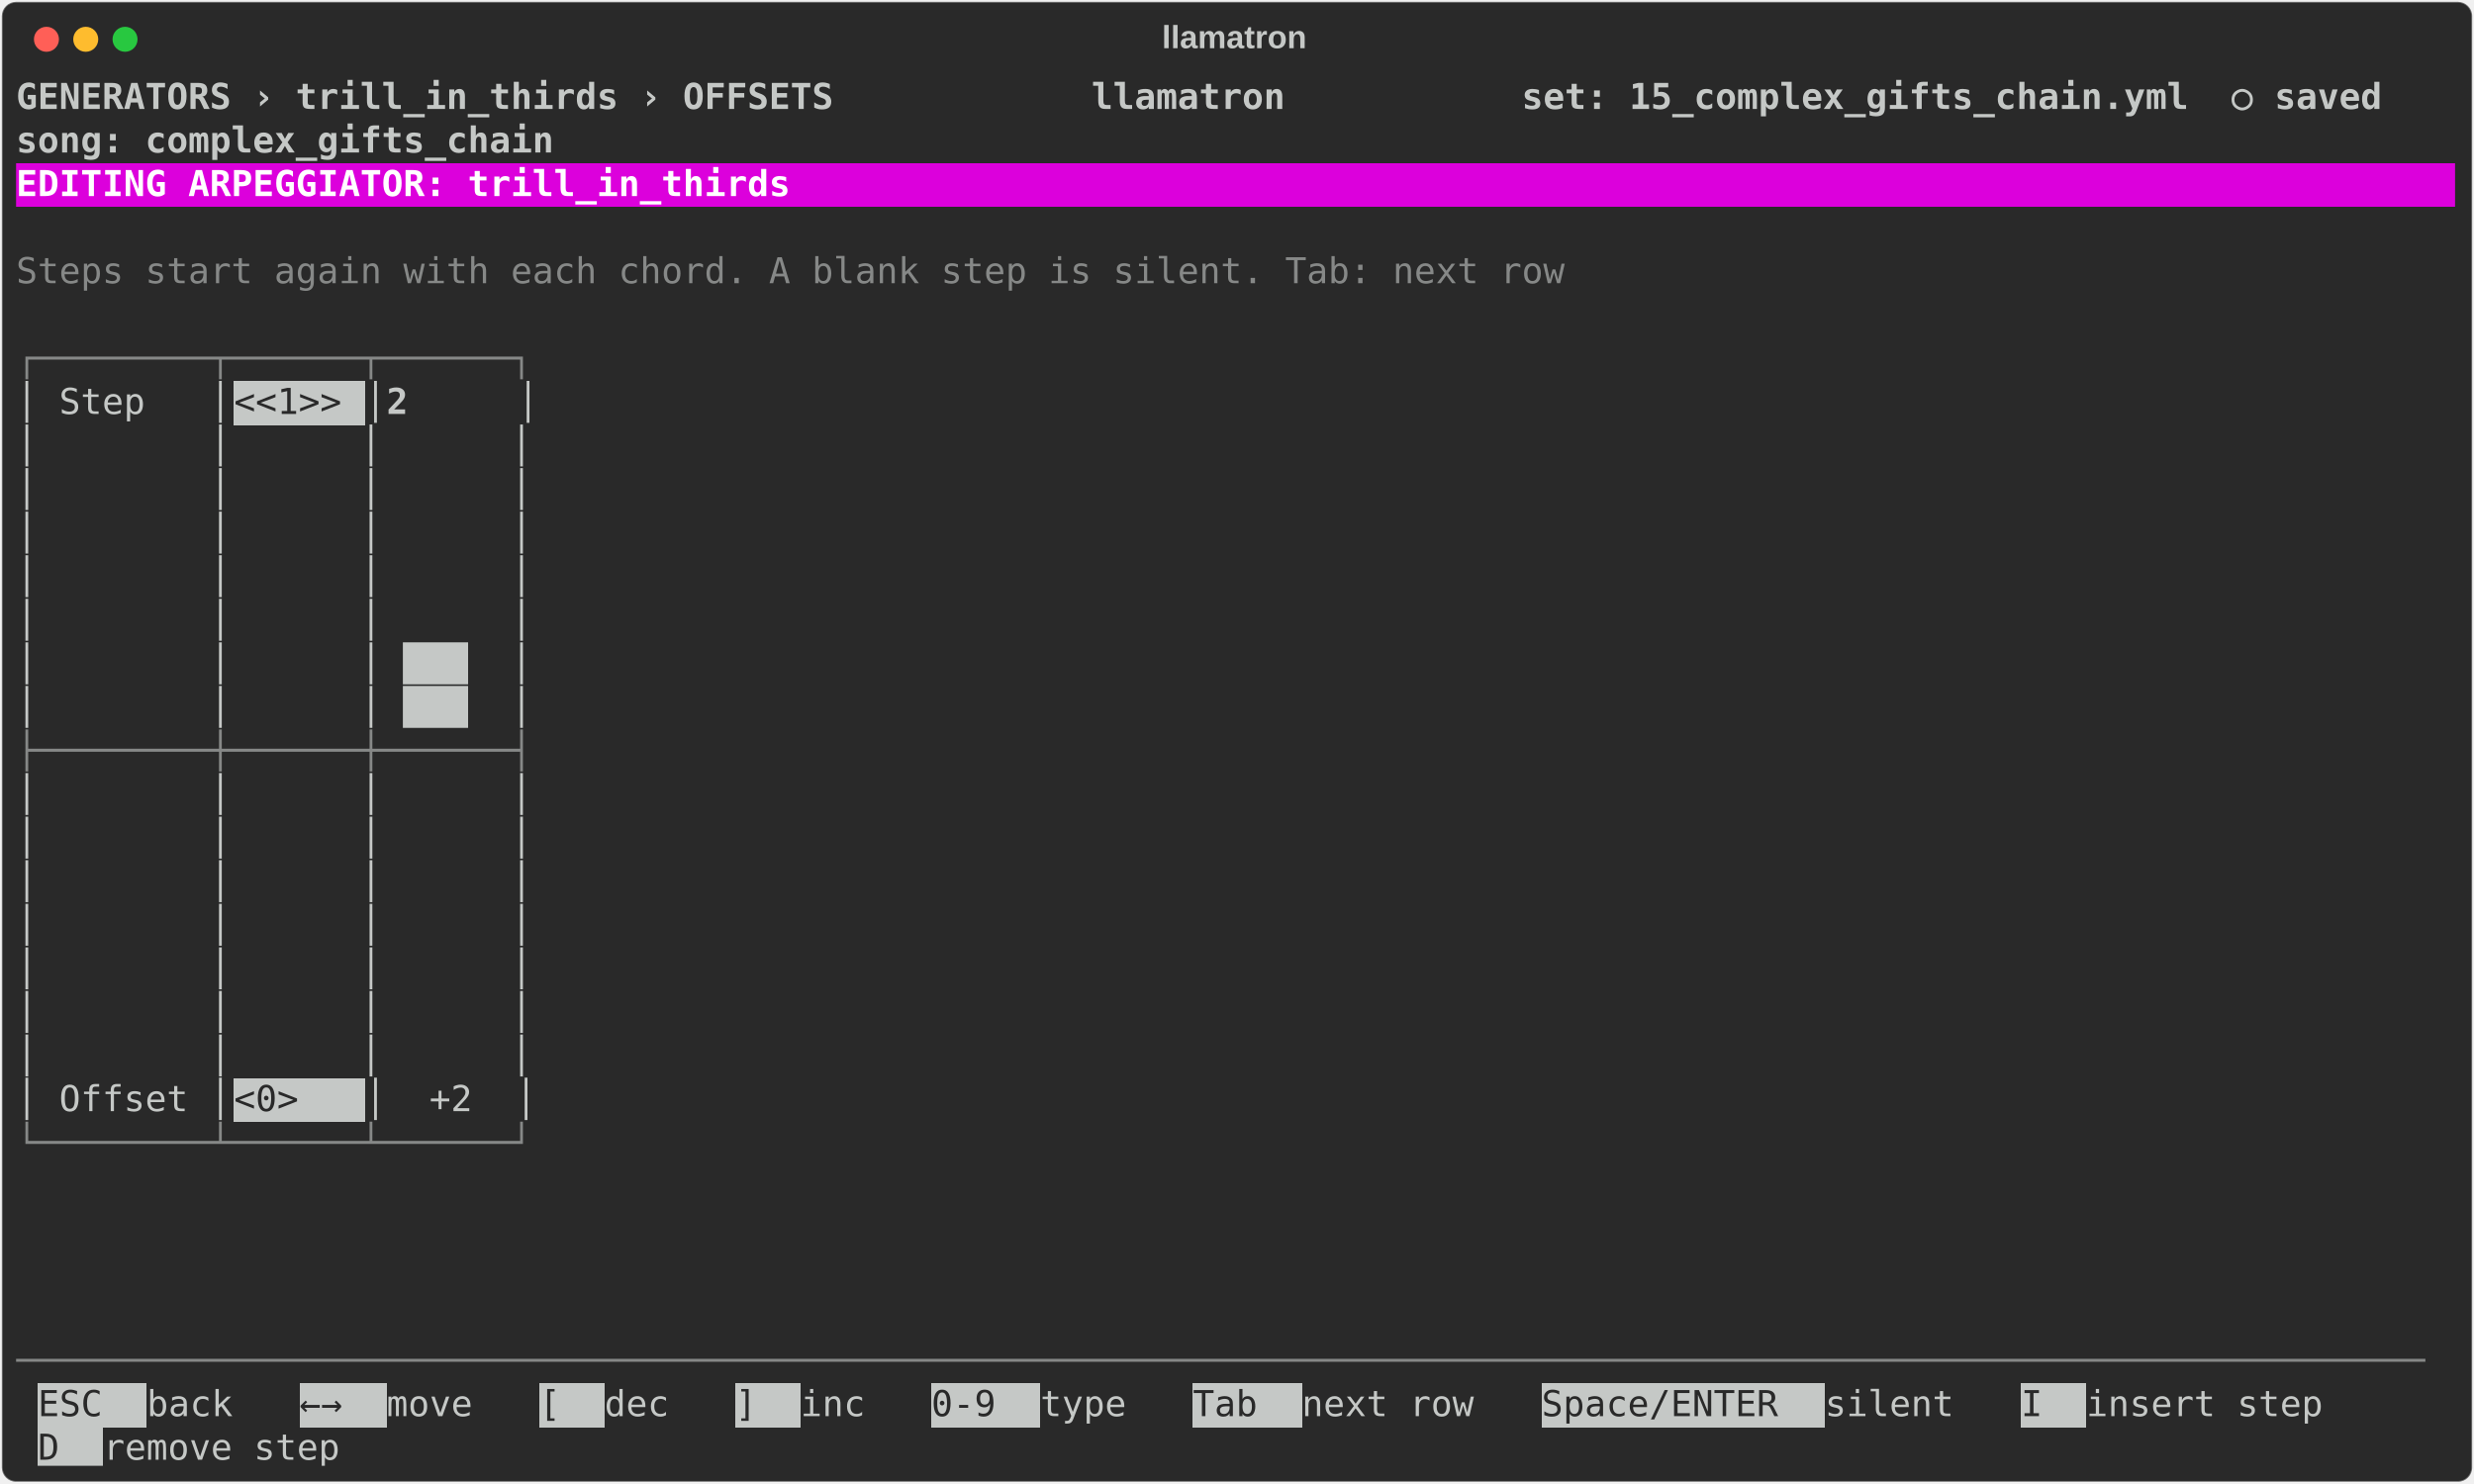
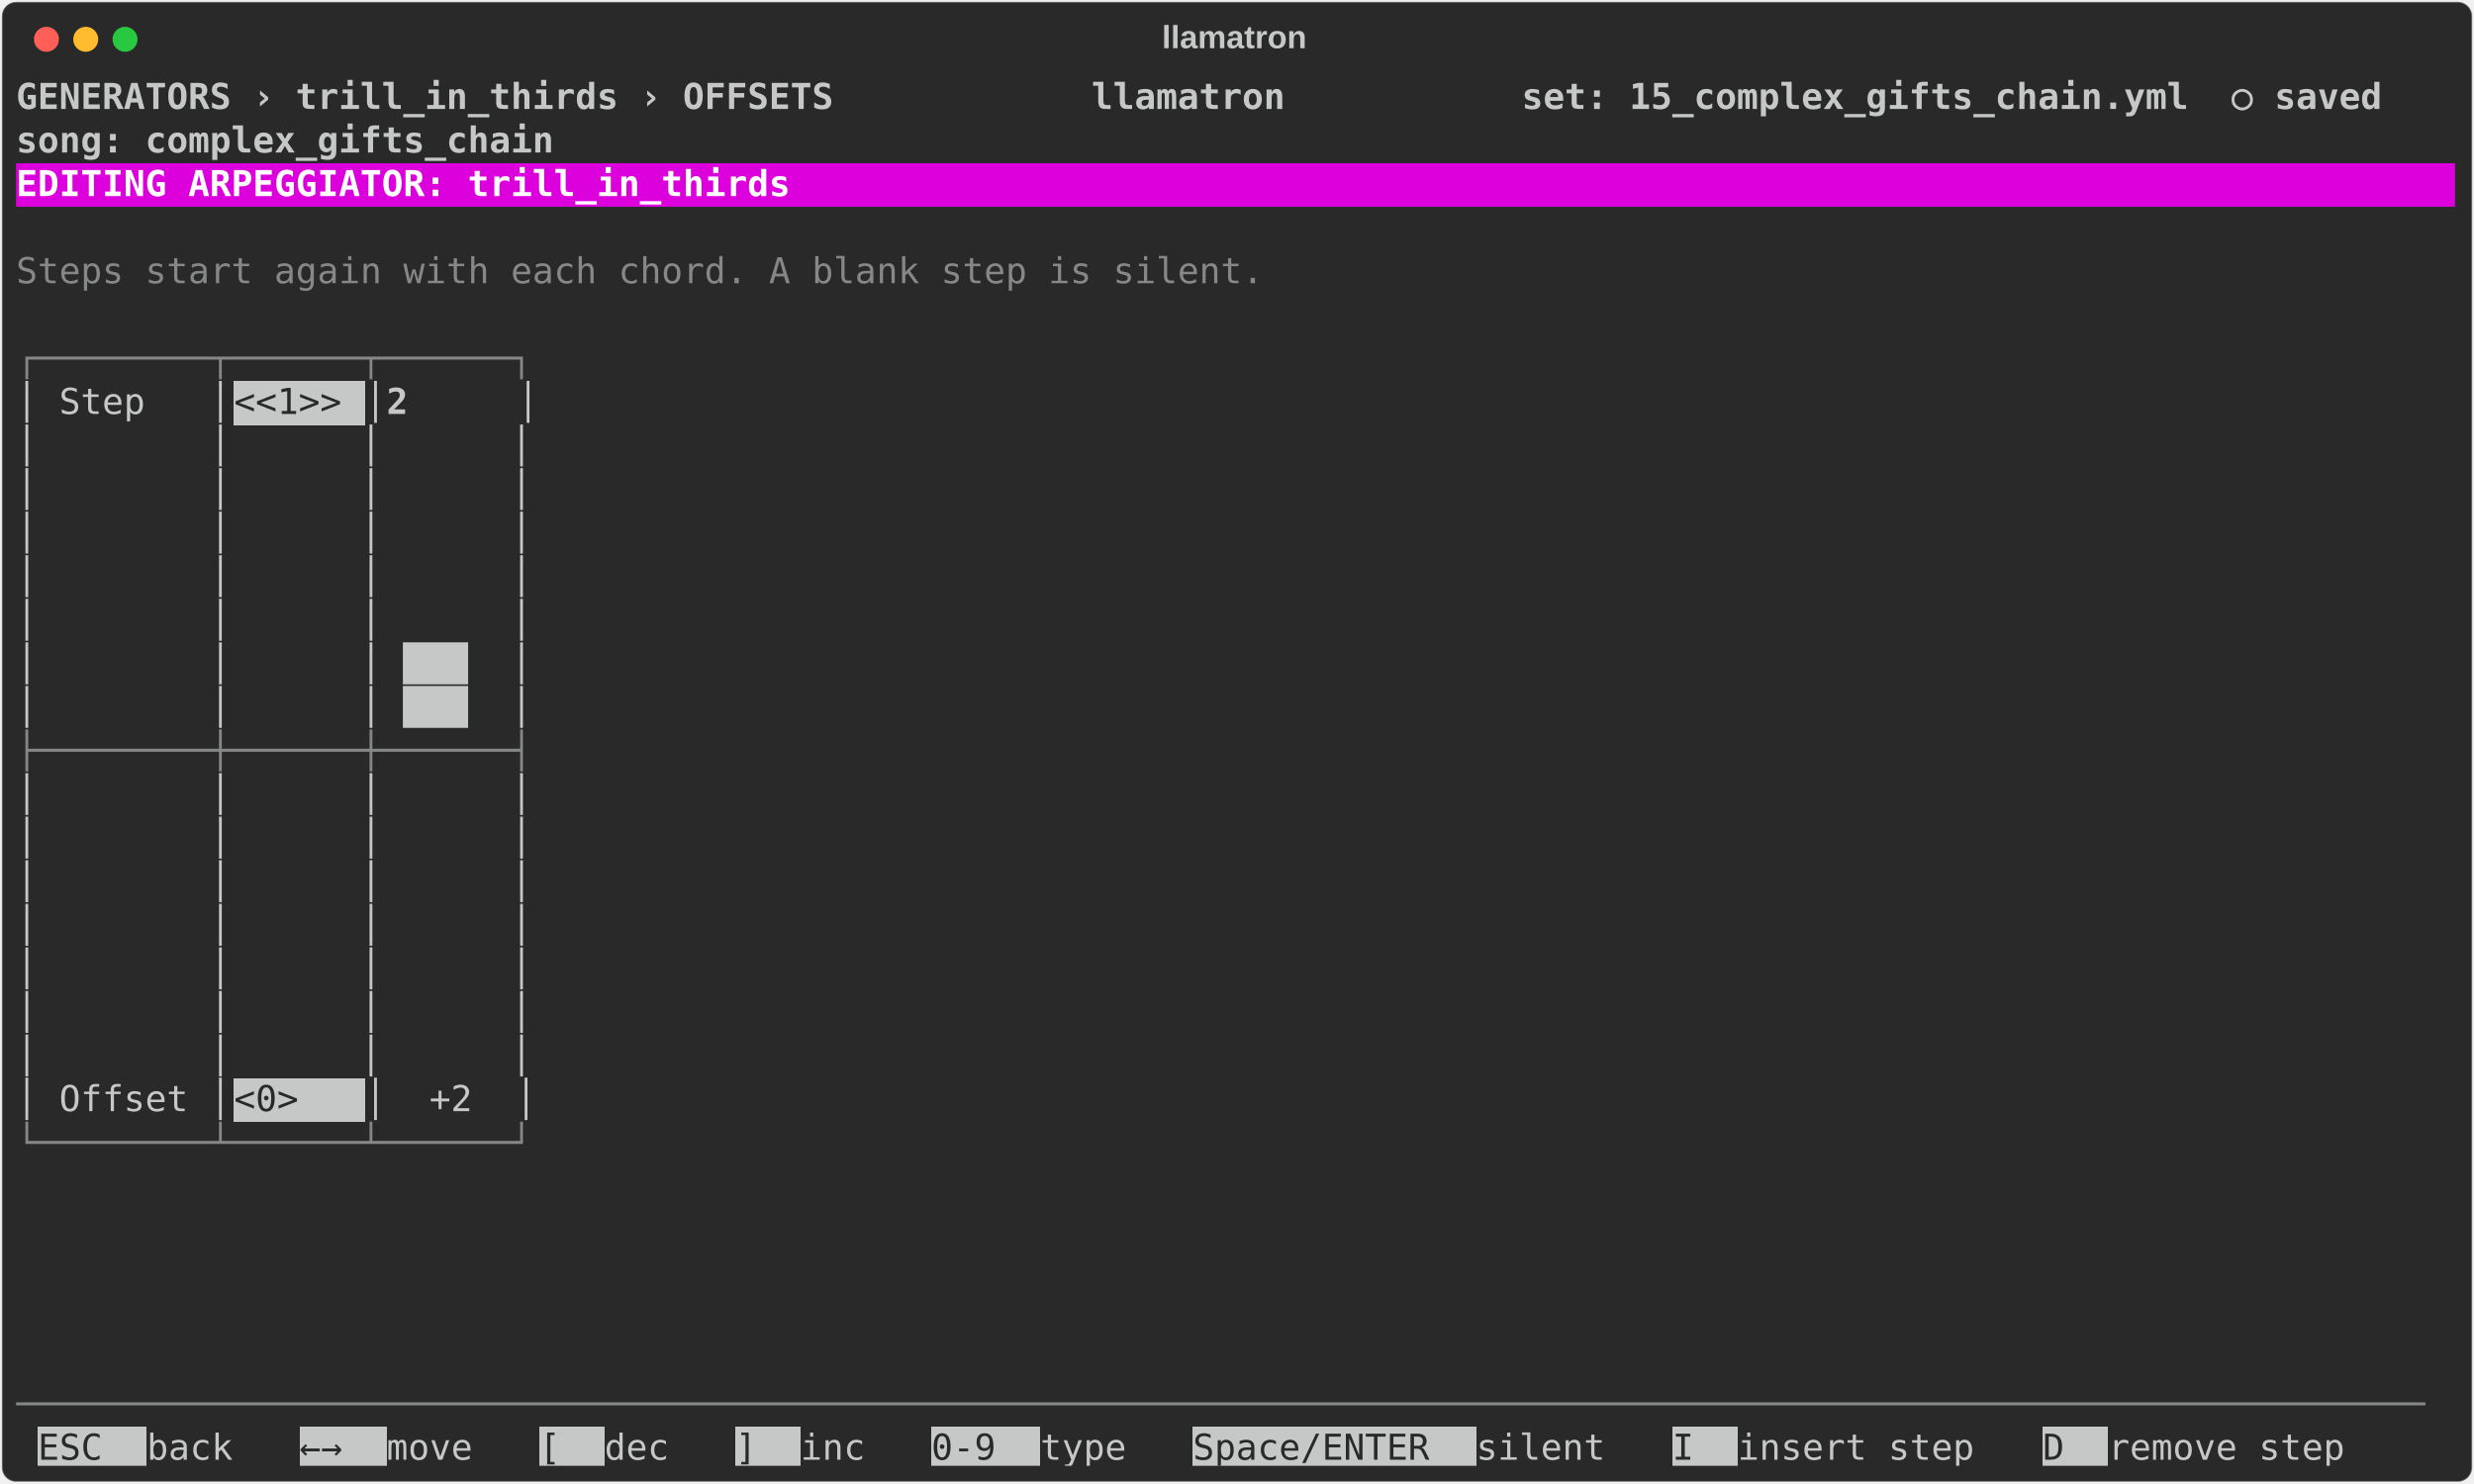
<svg xmlns="http://www.w3.org/2000/svg" class="rich-terminal" viewBox="0 0 1385 830.8">
  <style>

    @font-face {
        font-family: "Fira Code";
        src: local("FiraCode-Regular"),
                url("https://cdnjs.cloudflare.com/ajax/libs/firacode/6.2.0/woff2/FiraCode-Regular.woff2") format("woff2"),
                url("https://cdnjs.cloudflare.com/ajax/libs/firacode/6.2.0/woff/FiraCode-Regular.woff") format("woff");
        font-style: normal;
        font-weight: 400;
    }
    @font-face {
        font-family: "Fira Code";
        src: local("FiraCode-Bold"),
                url("https://cdnjs.cloudflare.com/ajax/libs/firacode/6.2.0/woff2/FiraCode-Bold.woff2") format("woff2"),
                url("https://cdnjs.cloudflare.com/ajax/libs/firacode/6.2.0/woff/FiraCode-Bold.woff") format("woff");
        font-style: bold;
        font-weight: 700;
    }

    .terminal-offsets_editor-matrix {
        font-family: Fira Code, monospace;
        font-size: 20px;
        line-height: 24.4px;
        font-variant-east-asian: full-width;
    }

    .terminal-offsets_editor-title {
        font-size: 18px;
        font-weight: bold;
        font-family: arial;
    }

    .terminal-offsets_editor-r1 { fill: #c5c8c6;font-weight: bold }
.terminal-offsets_editor-r2 { fill: #c5c8c6 }
.terminal-offsets_editor-r3 { fill: #ffffff;font-weight: bold }
.terminal-offsets_editor-r4 { fill: #868887 }
.terminal-offsets_editor-r5 { fill: #292929 }
    </style>
  <defs>
    <clipPath id="terminal-offsets_editor-clip-terminal">
      <rect x="0" y="0" width="1365.4" height="779.8" />
    </clipPath>
    <clipPath id="terminal-offsets_editor-line-0">
      <rect x="0" y="1.5" width="1366.4" height="24.65" />
    </clipPath>
    <clipPath id="terminal-offsets_editor-line-1">
      <rect x="0" y="25.9" width="1366.4" height="24.65" />
    </clipPath>
    <clipPath id="terminal-offsets_editor-line-2">
      <rect x="0" y="50.3" width="1366.4" height="24.65" />
    </clipPath>
    <clipPath id="terminal-offsets_editor-line-3">
      <rect x="0" y="74.7" width="1366.4" height="24.65" />
    </clipPath>
    <clipPath id="terminal-offsets_editor-line-4">
      <rect x="0" y="99.1" width="1366.4" height="24.65" />
    </clipPath>
    <clipPath id="terminal-offsets_editor-line-5">
      <rect x="0" y="123.5" width="1366.4" height="24.65" />
    </clipPath>
    <clipPath id="terminal-offsets_editor-line-6">
      <rect x="0" y="147.9" width="1366.4" height="24.65" />
    </clipPath>
    <clipPath id="terminal-offsets_editor-line-7">
      <rect x="0" y="172.3" width="1366.4" height="24.65" />
    </clipPath>
    <clipPath id="terminal-offsets_editor-line-8">
      <rect x="0" y="196.7" width="1366.4" height="24.65" />
    </clipPath>
    <clipPath id="terminal-offsets_editor-line-9">
      <rect x="0" y="221.1" width="1366.4" height="24.65" />
    </clipPath>
    <clipPath id="terminal-offsets_editor-line-10">
      <rect x="0" y="245.5" width="1366.4" height="24.65" />
    </clipPath>
    <clipPath id="terminal-offsets_editor-line-11">
      <rect x="0" y="269.9" width="1366.4" height="24.65" />
    </clipPath>
    <clipPath id="terminal-offsets_editor-line-12">
      <rect x="0" y="294.3" width="1366.4" height="24.65" />
    </clipPath>
    <clipPath id="terminal-offsets_editor-line-13">
      <rect x="0" y="318.7" width="1366.4" height="24.65" />
    </clipPath>
    <clipPath id="terminal-offsets_editor-line-14">
      <rect x="0" y="343.1" width="1366.4" height="24.65" />
    </clipPath>
    <clipPath id="terminal-offsets_editor-line-15">
      <rect x="0" y="367.5" width="1366.4" height="24.65" />
    </clipPath>
    <clipPath id="terminal-offsets_editor-line-16">
      <rect x="0" y="391.9" width="1366.4" height="24.65" />
    </clipPath>
    <clipPath id="terminal-offsets_editor-line-17">
      <rect x="0" y="416.3" width="1366.4" height="24.65" />
    </clipPath>
    <clipPath id="terminal-offsets_editor-line-18">
      <rect x="0" y="440.7" width="1366.4" height="24.65" />
    </clipPath>
    <clipPath id="terminal-offsets_editor-line-19">
      <rect x="0" y="465.1" width="1366.4" height="24.65" />
    </clipPath>
    <clipPath id="terminal-offsets_editor-line-20">
      <rect x="0" y="489.5" width="1366.4" height="24.65" />
    </clipPath>
    <clipPath id="terminal-offsets_editor-line-21">
      <rect x="0" y="513.9" width="1366.4" height="24.65" />
    </clipPath>
    <clipPath id="terminal-offsets_editor-line-22">
      <rect x="0" y="538.3" width="1366.4" height="24.65" />
    </clipPath>
    <clipPath id="terminal-offsets_editor-line-23">
      <rect x="0" y="562.7" width="1366.4" height="24.65" />
    </clipPath>
    <clipPath id="terminal-offsets_editor-line-24">
      <rect x="0" y="587.1" width="1366.4" height="24.65" />
    </clipPath>
    <clipPath id="terminal-offsets_editor-line-25">
      <rect x="0" y="611.5" width="1366.4" height="24.65" />
    </clipPath>
    <clipPath id="terminal-offsets_editor-line-26">
      <rect x="0" y="635.9" width="1366.4" height="24.65" />
    </clipPath>
    <clipPath id="terminal-offsets_editor-line-27">
      <rect x="0" y="660.3" width="1366.4" height="24.65" />
    </clipPath>
    <clipPath id="terminal-offsets_editor-line-28">
      <rect x="0" y="684.7" width="1366.4" height="24.65" />
    </clipPath>
    <clipPath id="terminal-offsets_editor-line-29">
      <rect x="0" y="709.1" width="1366.4" height="24.65" />
    </clipPath>
    <clipPath id="terminal-offsets_editor-line-30">
      <rect x="0" y="733.5" width="1366.4" height="24.65" />
    </clipPath>
  </defs>
  <rect fill="#292929" stroke="rgba(255,255,255,0.35)" stroke-width="1" x="1" y="1" width="1383" height="828.8" rx="8" />
  <text class="terminal-offsets_editor-title" fill="#c5c8c6" text-anchor="middle" x="691" y="27">llamatron</text>
  <g transform="translate(26,22)">
    <circle cx="0" cy="0" r="7" fill="#ff5f57" />
    <circle cx="22" cy="0" r="7" fill="#febc2e" />
    <circle cx="44" cy="0" r="7" fill="#28c840" />
  </g>
  <g transform="translate(9, 41)" clip-path="url(#terminal-offsets_editor-clip-terminal)">
    <rect fill="#dc00dc" x="0" y="50.3" width="1366.4" height="24.65" shape-rendering="crispEdges" />
    <rect fill="#c5c8c6" x="122" y="172.3" width="73.2" height="24.65" shape-rendering="crispEdges" />
    <rect fill="#c5c8c6" x="122" y="562.7" width="73.2" height="24.65" shape-rendering="crispEdges" />
-     <rect fill="#c5c8c6" x="12.2" y="733.5" width="61" height="24.65" shape-rendering="crispEdges" />
-     <rect fill="#c5c8c6" x="158.6" y="733.5" width="48.8" height="24.65" shape-rendering="crispEdges" />
-     <rect fill="#c5c8c6" x="292.8" y="733.5" width="36.6" height="24.65" shape-rendering="crispEdges" />
-     <rect fill="#c5c8c6" x="402.6" y="733.5" width="36.6" height="24.65" shape-rendering="crispEdges" />
-     <rect fill="#c5c8c6" x="512.4" y="733.5" width="61" height="24.65" shape-rendering="crispEdges" />
-     <rect fill="#c5c8c6" x="658.8" y="733.5" width="61" height="24.65" shape-rendering="crispEdges" />
-     <rect fill="#c5c8c6" x="854" y="733.5" width="158.6" height="24.65" shape-rendering="crispEdges" />
-     <rect fill="#c5c8c6" x="1122.4" y="733.5" width="36.6" height="24.65" shape-rendering="crispEdges" />
-     <rect fill="#c5c8c6" x="12.2" y="757.9" width="36.6" height="24.65" shape-rendering="crispEdges" />
+     <rect fill="#c5c8c6" x="12.2" y="757.9" width="61" height="24.65" shape-rendering="crispEdges" />
+     <rect fill="#c5c8c6" x="158.6" y="757.9" width="48.8" height="24.65" shape-rendering="crispEdges" />
+     <rect fill="#c5c8c6" x="292.8" y="757.9" width="36.6" height="24.65" shape-rendering="crispEdges" />
+     <rect fill="#c5c8c6" x="402.6" y="757.9" width="36.6" height="24.65" shape-rendering="crispEdges" />
+     <rect fill="#c5c8c6" x="512.4" y="757.9" width="61" height="24.65" shape-rendering="crispEdges" />
+     <rect fill="#c5c8c6" x="658.8" y="757.9" width="158.6" height="24.65" shape-rendering="crispEdges" />
+     <rect fill="#c5c8c6" x="927.2" y="757.9" width="36.6" height="24.65" shape-rendering="crispEdges" />
+     <rect fill="#c5c8c6" x="1134.6" y="757.9" width="36.6" height="24.65" shape-rendering="crispEdges" />
    <g class="terminal-offsets_editor-matrix">
      <text class="terminal-offsets_editor-r1" x="0" y="20" textLength="1366.4" clip-path="url(#terminal-offsets_editor-line-0)"> GENERATORS › trill_in_thirds › OFFSETS            llamatron           set: 15_complex_gifts_chain.yml  ○ saved </text>
      <text class="terminal-offsets_editor-r2" x="1366.4" y="20" textLength="12.2" clip-path="url(#terminal-offsets_editor-line-0)">
</text>
      <text class="terminal-offsets_editor-r1" x="0" y="44.4" textLength="1366.4" clip-path="url(#terminal-offsets_editor-line-1)">                                                                       song: complex_gifts_chain                </text>
      <text class="terminal-offsets_editor-r2" x="1366.4" y="44.4" textLength="12.2" clip-path="url(#terminal-offsets_editor-line-1)">
</text>
      <text class="terminal-offsets_editor-r3" x="0" y="68.8" textLength="1366.4" clip-path="url(#terminal-offsets_editor-line-2)"> EDITING ARPEGGIATOR: trill_in_thirds                                                                           </text>
      <text class="terminal-offsets_editor-r2" x="1366.4" y="68.8" textLength="12.2" clip-path="url(#terminal-offsets_editor-line-2)">
</text>
      <text class="terminal-offsets_editor-r2" x="1366.4" y="93.2" textLength="12.2" clip-path="url(#terminal-offsets_editor-line-3)">
</text>
-       <text class="terminal-offsets_editor-r4" x="0" y="117.6" textLength="902.8" clip-path="url(#terminal-offsets_editor-line-4)">  Steps start again with each chord. A blank step is silent. Tab: next row</text>
+       <text class="terminal-offsets_editor-r4" x="0" y="117.6" textLength="732" clip-path="url(#terminal-offsets_editor-line-4)">  Steps start again with each chord. A blank step is silent.</text>
      <text class="terminal-offsets_editor-r2" x="1366.4" y="117.6" textLength="12.2" clip-path="url(#terminal-offsets_editor-line-4)">
</text>
      <text class="terminal-offsets_editor-r2" x="1366.4" y="142" textLength="12.2" clip-path="url(#terminal-offsets_editor-line-5)">
</text>
      <text class="terminal-offsets_editor-r4" x="0" y="166.4" textLength="292.8" clip-path="url(#terminal-offsets_editor-line-6)">┌────────┬──────┬──────┐</text>
      <text class="terminal-offsets_editor-r2" x="1366.4" y="166.4" textLength="12.2" clip-path="url(#terminal-offsets_editor-line-6)">
</text>
      <text class="terminal-offsets_editor-r2" x="0" y="190.8" textLength="122" clip-path="url(#terminal-offsets_editor-line-7)">│ Step   │</text>
      <text class="terminal-offsets_editor-r5" x="122" y="190.8" textLength="73.2" clip-path="url(#terminal-offsets_editor-line-7)">&lt;&lt;1&gt;&gt; </text>
      <text class="terminal-offsets_editor-r2" x="195.2" y="190.8" textLength="12.2" clip-path="url(#terminal-offsets_editor-line-7)">│</text>
      <text class="terminal-offsets_editor-r1" x="207.4" y="190.8" textLength="73.2" clip-path="url(#terminal-offsets_editor-line-7)">  2   </text>
      <text class="terminal-offsets_editor-r2" x="280.6" y="190.8" textLength="12.2" clip-path="url(#terminal-offsets_editor-line-7)">│</text>
      <text class="terminal-offsets_editor-r2" x="1366.4" y="190.8" textLength="12.2" clip-path="url(#terminal-offsets_editor-line-7)">
</text>
      <text class="terminal-offsets_editor-r2" x="0" y="215.2" textLength="292.8" clip-path="url(#terminal-offsets_editor-line-8)">│        │      │      │</text>
      <text class="terminal-offsets_editor-r2" x="1366.4" y="215.2" textLength="12.2" clip-path="url(#terminal-offsets_editor-line-8)">
</text>
      <text class="terminal-offsets_editor-r2" x="0" y="239.6" textLength="292.8" clip-path="url(#terminal-offsets_editor-line-9)">│        │      │      │</text>
      <text class="terminal-offsets_editor-r2" x="1366.4" y="239.6" textLength="12.2" clip-path="url(#terminal-offsets_editor-line-9)">
</text>
      <text class="terminal-offsets_editor-r2" x="0" y="264" textLength="292.8" clip-path="url(#terminal-offsets_editor-line-10)">│        │      │      │</text>
      <text class="terminal-offsets_editor-r2" x="1366.4" y="264" textLength="12.2" clip-path="url(#terminal-offsets_editor-line-10)">
</text>
      <text class="terminal-offsets_editor-r2" x="0" y="288.4" textLength="292.8" clip-path="url(#terminal-offsets_editor-line-11)">│        │      │      │</text>
      <text class="terminal-offsets_editor-r2" x="1366.4" y="288.4" textLength="12.2" clip-path="url(#terminal-offsets_editor-line-11)">
</text>
      <text class="terminal-offsets_editor-r2" x="0" y="312.8" textLength="292.8" clip-path="url(#terminal-offsets_editor-line-12)">│        │      │      │</text>
      <text class="terminal-offsets_editor-r2" x="1366.4" y="312.8" textLength="12.2" clip-path="url(#terminal-offsets_editor-line-12)">
</text>
      <text class="terminal-offsets_editor-r2" x="0" y="337.2" textLength="292.8" clip-path="url(#terminal-offsets_editor-line-13)">│        │      │ ███  │</text>
      <text class="terminal-offsets_editor-r2" x="1366.4" y="337.2" textLength="12.2" clip-path="url(#terminal-offsets_editor-line-13)">
</text>
      <text class="terminal-offsets_editor-r2" x="0" y="361.6" textLength="292.8" clip-path="url(#terminal-offsets_editor-line-14)">│        │      │ ███  │</text>
      <text class="terminal-offsets_editor-r2" x="1366.4" y="361.6" textLength="12.2" clip-path="url(#terminal-offsets_editor-line-14)">
</text>
      <text class="terminal-offsets_editor-r4" x="0" y="386" textLength="292.8" clip-path="url(#terminal-offsets_editor-line-15)">├────────┼──────┼──────┤</text>
      <text class="terminal-offsets_editor-r2" x="1366.4" y="386" textLength="12.2" clip-path="url(#terminal-offsets_editor-line-15)">
</text>
      <text class="terminal-offsets_editor-r2" x="0" y="410.4" textLength="292.8" clip-path="url(#terminal-offsets_editor-line-16)">│        │      │      │</text>
      <text class="terminal-offsets_editor-r2" x="1366.4" y="410.4" textLength="12.2" clip-path="url(#terminal-offsets_editor-line-16)">
</text>
      <text class="terminal-offsets_editor-r2" x="0" y="434.8" textLength="292.8" clip-path="url(#terminal-offsets_editor-line-17)">│        │      │      │</text>
      <text class="terminal-offsets_editor-r2" x="1366.4" y="434.8" textLength="12.2" clip-path="url(#terminal-offsets_editor-line-17)">
</text>
      <text class="terminal-offsets_editor-r2" x="0" y="459.2" textLength="292.8" clip-path="url(#terminal-offsets_editor-line-18)">│        │      │      │</text>
      <text class="terminal-offsets_editor-r2" x="1366.4" y="459.2" textLength="12.2" clip-path="url(#terminal-offsets_editor-line-18)">
</text>
      <text class="terminal-offsets_editor-r2" x="0" y="483.6" textLength="292.8" clip-path="url(#terminal-offsets_editor-line-19)">│        │      │      │</text>
      <text class="terminal-offsets_editor-r2" x="1366.4" y="483.6" textLength="12.2" clip-path="url(#terminal-offsets_editor-line-19)">
</text>
      <text class="terminal-offsets_editor-r2" x="0" y="508" textLength="292.8" clip-path="url(#terminal-offsets_editor-line-20)">│        │      │      │</text>
      <text class="terminal-offsets_editor-r2" x="1366.4" y="508" textLength="12.2" clip-path="url(#terminal-offsets_editor-line-20)">
</text>
      <text class="terminal-offsets_editor-r2" x="0" y="532.4" textLength="292.8" clip-path="url(#terminal-offsets_editor-line-21)">│        │      │      │</text>
      <text class="terminal-offsets_editor-r2" x="1366.4" y="532.4" textLength="12.2" clip-path="url(#terminal-offsets_editor-line-21)">
</text>
      <text class="terminal-offsets_editor-r2" x="0" y="556.8" textLength="292.8" clip-path="url(#terminal-offsets_editor-line-22)">│        │      │      │</text>
      <text class="terminal-offsets_editor-r2" x="1366.4" y="556.8" textLength="12.2" clip-path="url(#terminal-offsets_editor-line-22)">
</text>
      <text class="terminal-offsets_editor-r2" x="0" y="581.2" textLength="122" clip-path="url(#terminal-offsets_editor-line-23)">│ Offset │</text>
      <text class="terminal-offsets_editor-r5" x="122" y="581.2" textLength="73.2" clip-path="url(#terminal-offsets_editor-line-23)"> &lt;0&gt;  </text>
      <text class="terminal-offsets_editor-r2" x="195.2" y="581.2" textLength="97.6" clip-path="url(#terminal-offsets_editor-line-23)">│  +2  │</text>
      <text class="terminal-offsets_editor-r2" x="1366.4" y="581.2" textLength="12.2" clip-path="url(#terminal-offsets_editor-line-23)">
</text>
      <text class="terminal-offsets_editor-r4" x="0" y="605.6" textLength="292.8" clip-path="url(#terminal-offsets_editor-line-24)">└────────┴──────┴──────┘</text>
      <text class="terminal-offsets_editor-r2" x="1366.4" y="605.6" textLength="12.2" clip-path="url(#terminal-offsets_editor-line-24)">
</text>
      <text class="terminal-offsets_editor-r2" x="1366.4" y="630" textLength="12.2" clip-path="url(#terminal-offsets_editor-line-25)">
</text>
      <text class="terminal-offsets_editor-r2" x="1366.4" y="654.4" textLength="12.2" clip-path="url(#terminal-offsets_editor-line-26)">
</text>
      <text class="terminal-offsets_editor-r2" x="1366.4" y="678.8" textLength="12.2" clip-path="url(#terminal-offsets_editor-line-27)">
</text>
      <text class="terminal-offsets_editor-r2" x="1366.4" y="703.2" textLength="12.2" clip-path="url(#terminal-offsets_editor-line-28)">
</text>
-       <text class="terminal-offsets_editor-r4" x="0" y="727.6" textLength="1366.4" clip-path="url(#terminal-offsets_editor-line-29)">────────────────────────────────────────────────────────────────────────────────────────────────────────────────</text>
      <text class="terminal-offsets_editor-r2" x="1366.4" y="727.6" textLength="12.2" clip-path="url(#terminal-offsets_editor-line-29)">
</text>
-       <text class="terminal-offsets_editor-r5" x="12.2" y="752" textLength="61" clip-path="url(#terminal-offsets_editor-line-30)"> ESC </text>
-       <text class="terminal-offsets_editor-r2" x="73.2" y="752" textLength="85.4" clip-path="url(#terminal-offsets_editor-line-30)"> back  </text>
-       <text class="terminal-offsets_editor-r5" x="158.6" y="752" textLength="48.8" clip-path="url(#terminal-offsets_editor-line-30)"> ←→ </text>
-       <text class="terminal-offsets_editor-r2" x="207.4" y="752" textLength="85.4" clip-path="url(#terminal-offsets_editor-line-30)"> move  </text>
-       <text class="terminal-offsets_editor-r5" x="292.8" y="752" textLength="36.6" clip-path="url(#terminal-offsets_editor-line-30)"> [ </text>
-       <text class="terminal-offsets_editor-r2" x="329.4" y="752" textLength="73.2" clip-path="url(#terminal-offsets_editor-line-30)"> dec  </text>
-       <text class="terminal-offsets_editor-r5" x="402.6" y="752" textLength="36.6" clip-path="url(#terminal-offsets_editor-line-30)"> ] </text>
-       <text class="terminal-offsets_editor-r2" x="439.2" y="752" textLength="73.2" clip-path="url(#terminal-offsets_editor-line-30)"> inc  </text>
-       <text class="terminal-offsets_editor-r5" x="512.4" y="752" textLength="61" clip-path="url(#terminal-offsets_editor-line-30)"> 0-9 </text>
-       <text class="terminal-offsets_editor-r2" x="573.4" y="752" textLength="85.4" clip-path="url(#terminal-offsets_editor-line-30)"> type  </text>
-       <text class="terminal-offsets_editor-r5" x="658.8" y="752" textLength="61" clip-path="url(#terminal-offsets_editor-line-30)"> Tab </text>
-       <text class="terminal-offsets_editor-r2" x="719.8" y="752" textLength="134.2" clip-path="url(#terminal-offsets_editor-line-30)"> next row  </text>
-       <text class="terminal-offsets_editor-r5" x="854" y="752" textLength="158.6" clip-path="url(#terminal-offsets_editor-line-30)"> Space/ENTER </text>
-       <text class="terminal-offsets_editor-r2" x="1012.6" y="752" textLength="109.8" clip-path="url(#terminal-offsets_editor-line-30)"> silent  </text>
-       <text class="terminal-offsets_editor-r5" x="1122.4" y="752" textLength="36.6" clip-path="url(#terminal-offsets_editor-line-30)"> I </text>
-       <text class="terminal-offsets_editor-r2" x="1159" y="752" textLength="170.8" clip-path="url(#terminal-offsets_editor-line-30)"> insert step  </text>
+       <text class="terminal-offsets_editor-r4" x="0" y="752" textLength="1366.4" clip-path="url(#terminal-offsets_editor-line-30)">────────────────────────────────────────────────────────────────────────────────────────────────────────────────</text>
      <text class="terminal-offsets_editor-r2" x="1366.4" y="752" textLength="12.2" clip-path="url(#terminal-offsets_editor-line-30)">
</text>
-       <text class="terminal-offsets_editor-r5" x="12.2" y="776.4" textLength="36.6" clip-path="url(#terminal-offsets_editor-line-31)"> D </text>
-       <text class="terminal-offsets_editor-r2" x="48.8" y="776.4" textLength="170.8" clip-path="url(#terminal-offsets_editor-line-31)"> remove step  </text>
+       <text class="terminal-offsets_editor-r5" x="12.2" y="776.4" textLength="61" clip-path="url(#terminal-offsets_editor-line-31)"> ESC </text>
+       <text class="terminal-offsets_editor-r2" x="73.2" y="776.4" textLength="85.4" clip-path="url(#terminal-offsets_editor-line-31)"> back  </text>
+       <text class="terminal-offsets_editor-r5" x="158.6" y="776.4" textLength="48.8" clip-path="url(#terminal-offsets_editor-line-31)"> ←→ </text>
+       <text class="terminal-offsets_editor-r2" x="207.4" y="776.4" textLength="85.4" clip-path="url(#terminal-offsets_editor-line-31)"> move  </text>
+       <text class="terminal-offsets_editor-r5" x="292.8" y="776.4" textLength="36.6" clip-path="url(#terminal-offsets_editor-line-31)"> [ </text>
+       <text class="terminal-offsets_editor-r2" x="329.4" y="776.4" textLength="73.2" clip-path="url(#terminal-offsets_editor-line-31)"> dec  </text>
+       <text class="terminal-offsets_editor-r5" x="402.6" y="776.4" textLength="36.6" clip-path="url(#terminal-offsets_editor-line-31)"> ] </text>
+       <text class="terminal-offsets_editor-r2" x="439.2" y="776.4" textLength="73.2" clip-path="url(#terminal-offsets_editor-line-31)"> inc  </text>
+       <text class="terminal-offsets_editor-r5" x="512.4" y="776.4" textLength="61" clip-path="url(#terminal-offsets_editor-line-31)"> 0-9 </text>
+       <text class="terminal-offsets_editor-r2" x="573.4" y="776.4" textLength="85.4" clip-path="url(#terminal-offsets_editor-line-31)"> type  </text>
+       <text class="terminal-offsets_editor-r5" x="658.8" y="776.4" textLength="158.6" clip-path="url(#terminal-offsets_editor-line-31)"> Space/ENTER </text>
+       <text class="terminal-offsets_editor-r2" x="817.4" y="776.4" textLength="109.8" clip-path="url(#terminal-offsets_editor-line-31)"> silent  </text>
+       <text class="terminal-offsets_editor-r5" x="927.2" y="776.4" textLength="36.6" clip-path="url(#terminal-offsets_editor-line-31)"> I </text>
+       <text class="terminal-offsets_editor-r2" x="963.8" y="776.4" textLength="170.8" clip-path="url(#terminal-offsets_editor-line-31)"> insert step  </text>
+       <text class="terminal-offsets_editor-r5" x="1134.6" y="776.4" textLength="36.6" clip-path="url(#terminal-offsets_editor-line-31)"> D </text>
+       <text class="terminal-offsets_editor-r2" x="1171.2" y="776.4" textLength="170.8" clip-path="url(#terminal-offsets_editor-line-31)"> remove step  </text>
    </g>
  </g>
</svg>
